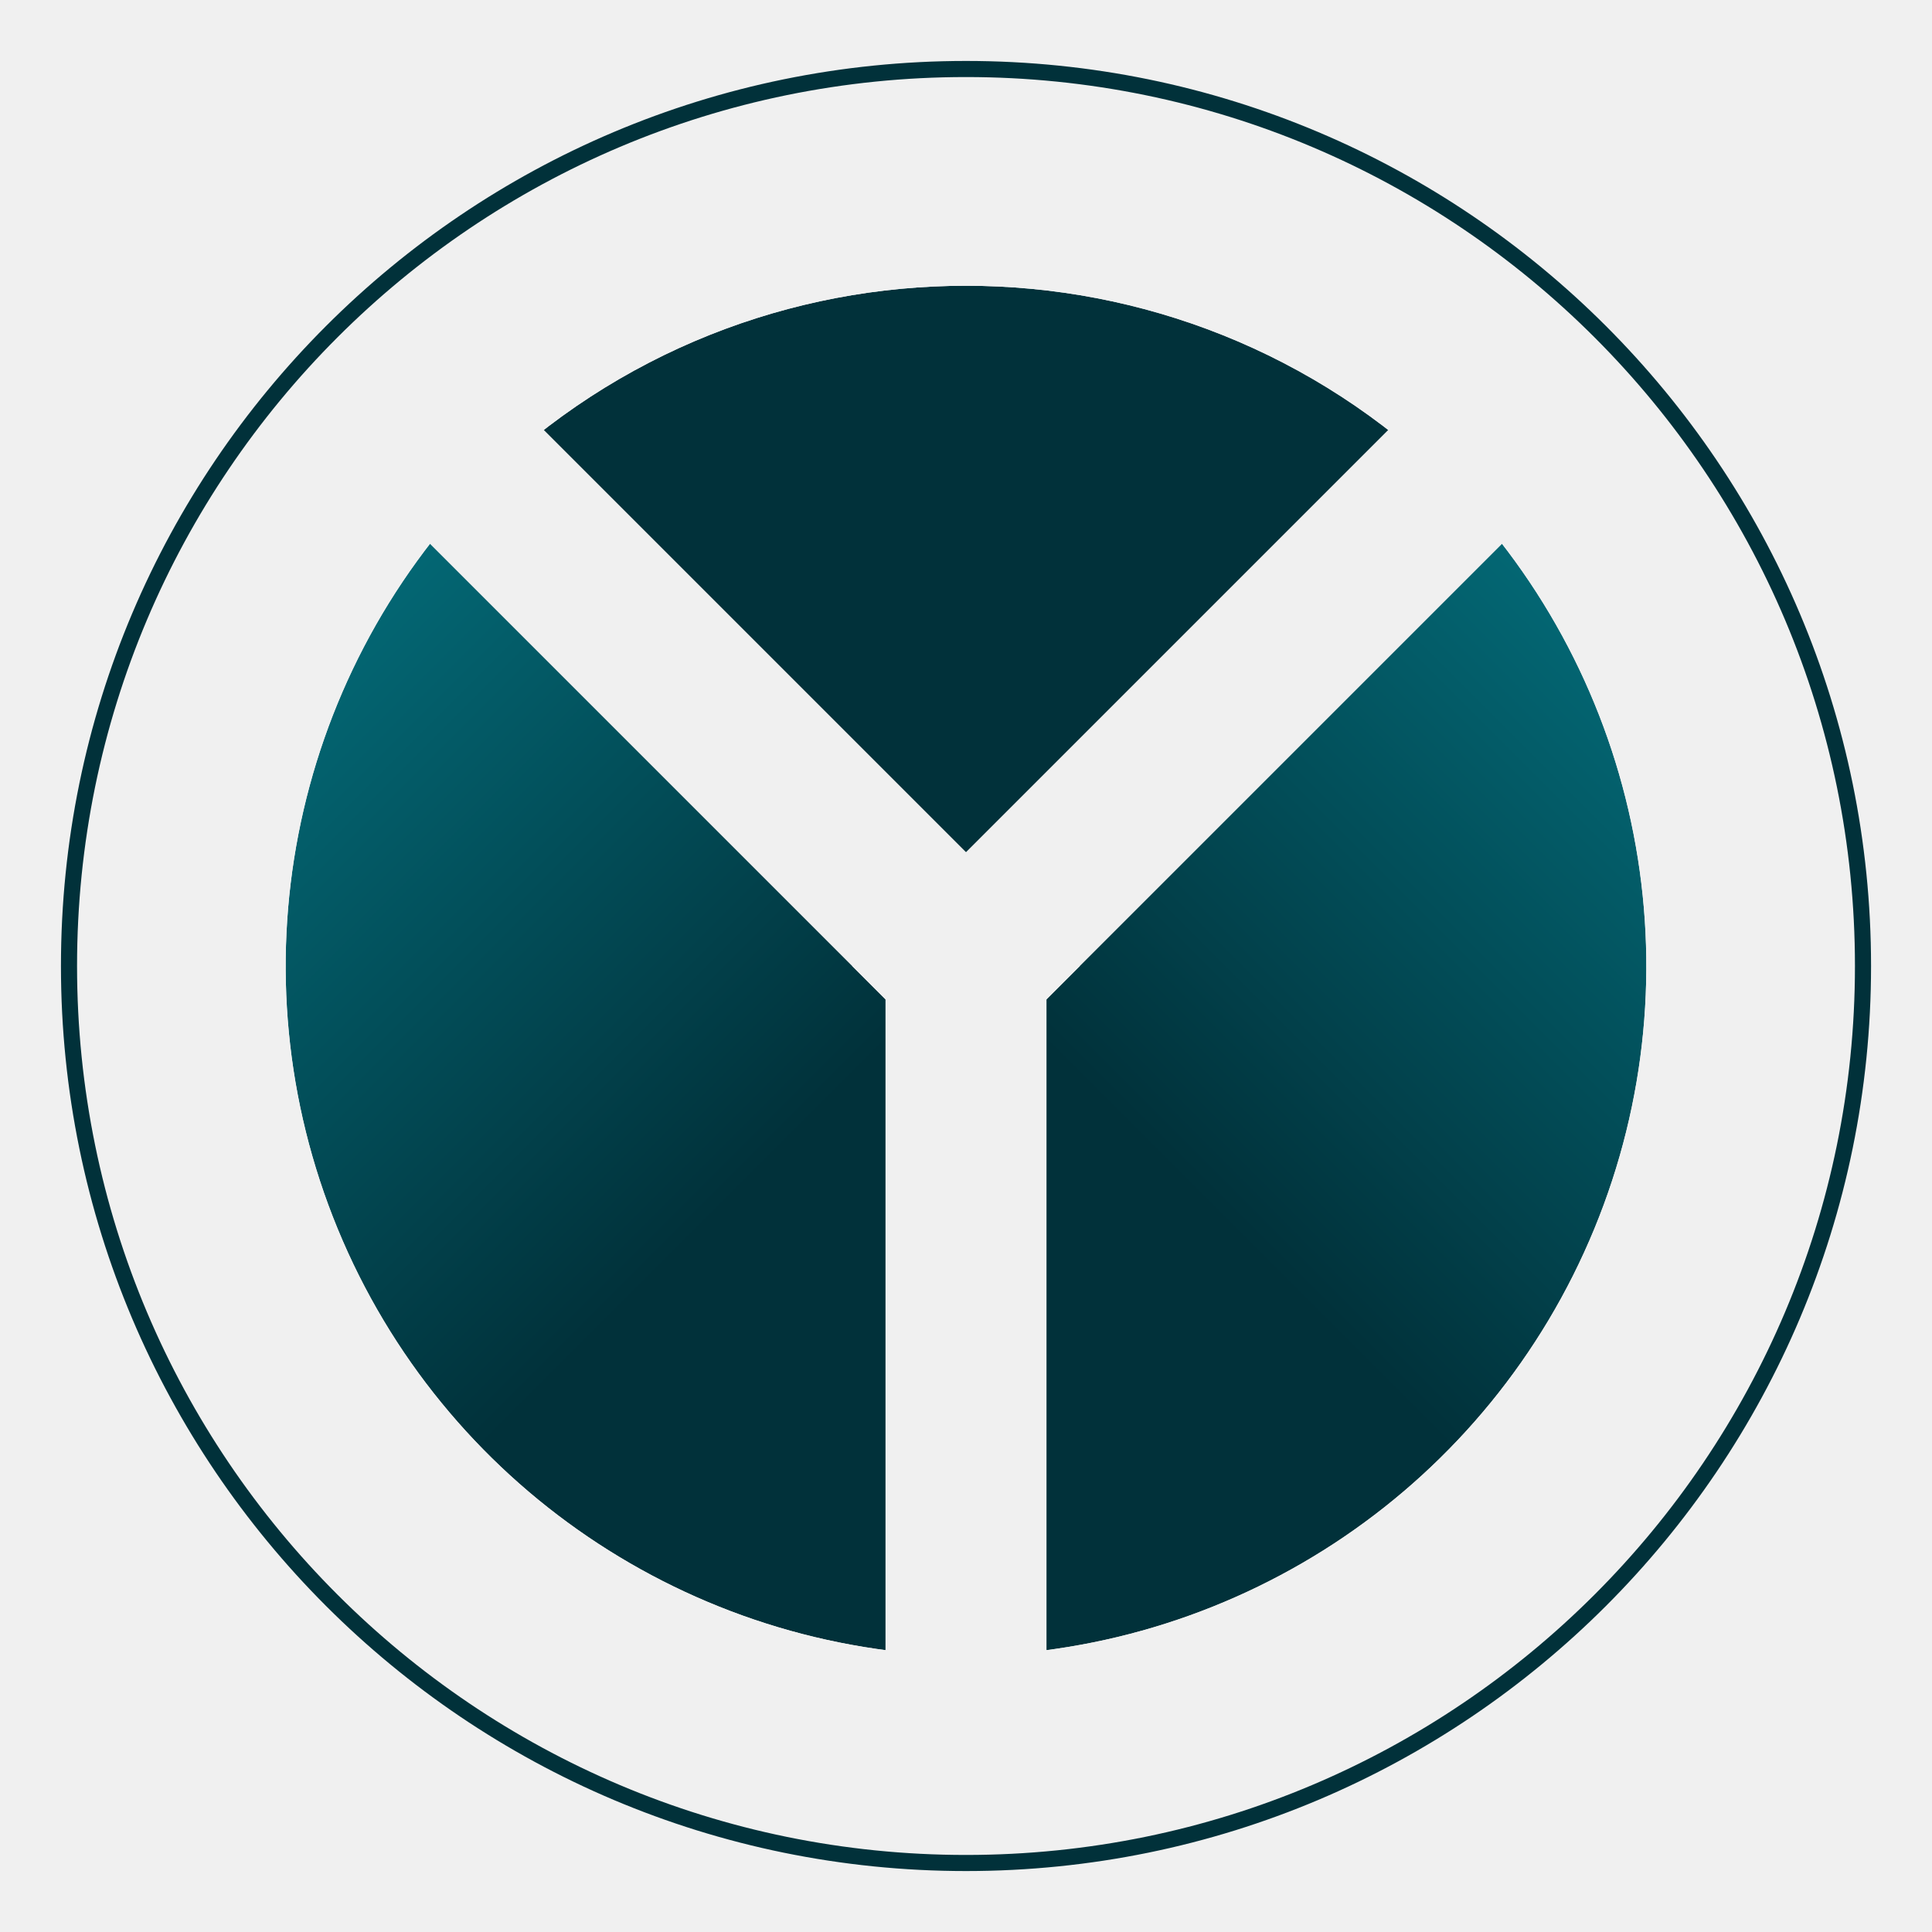
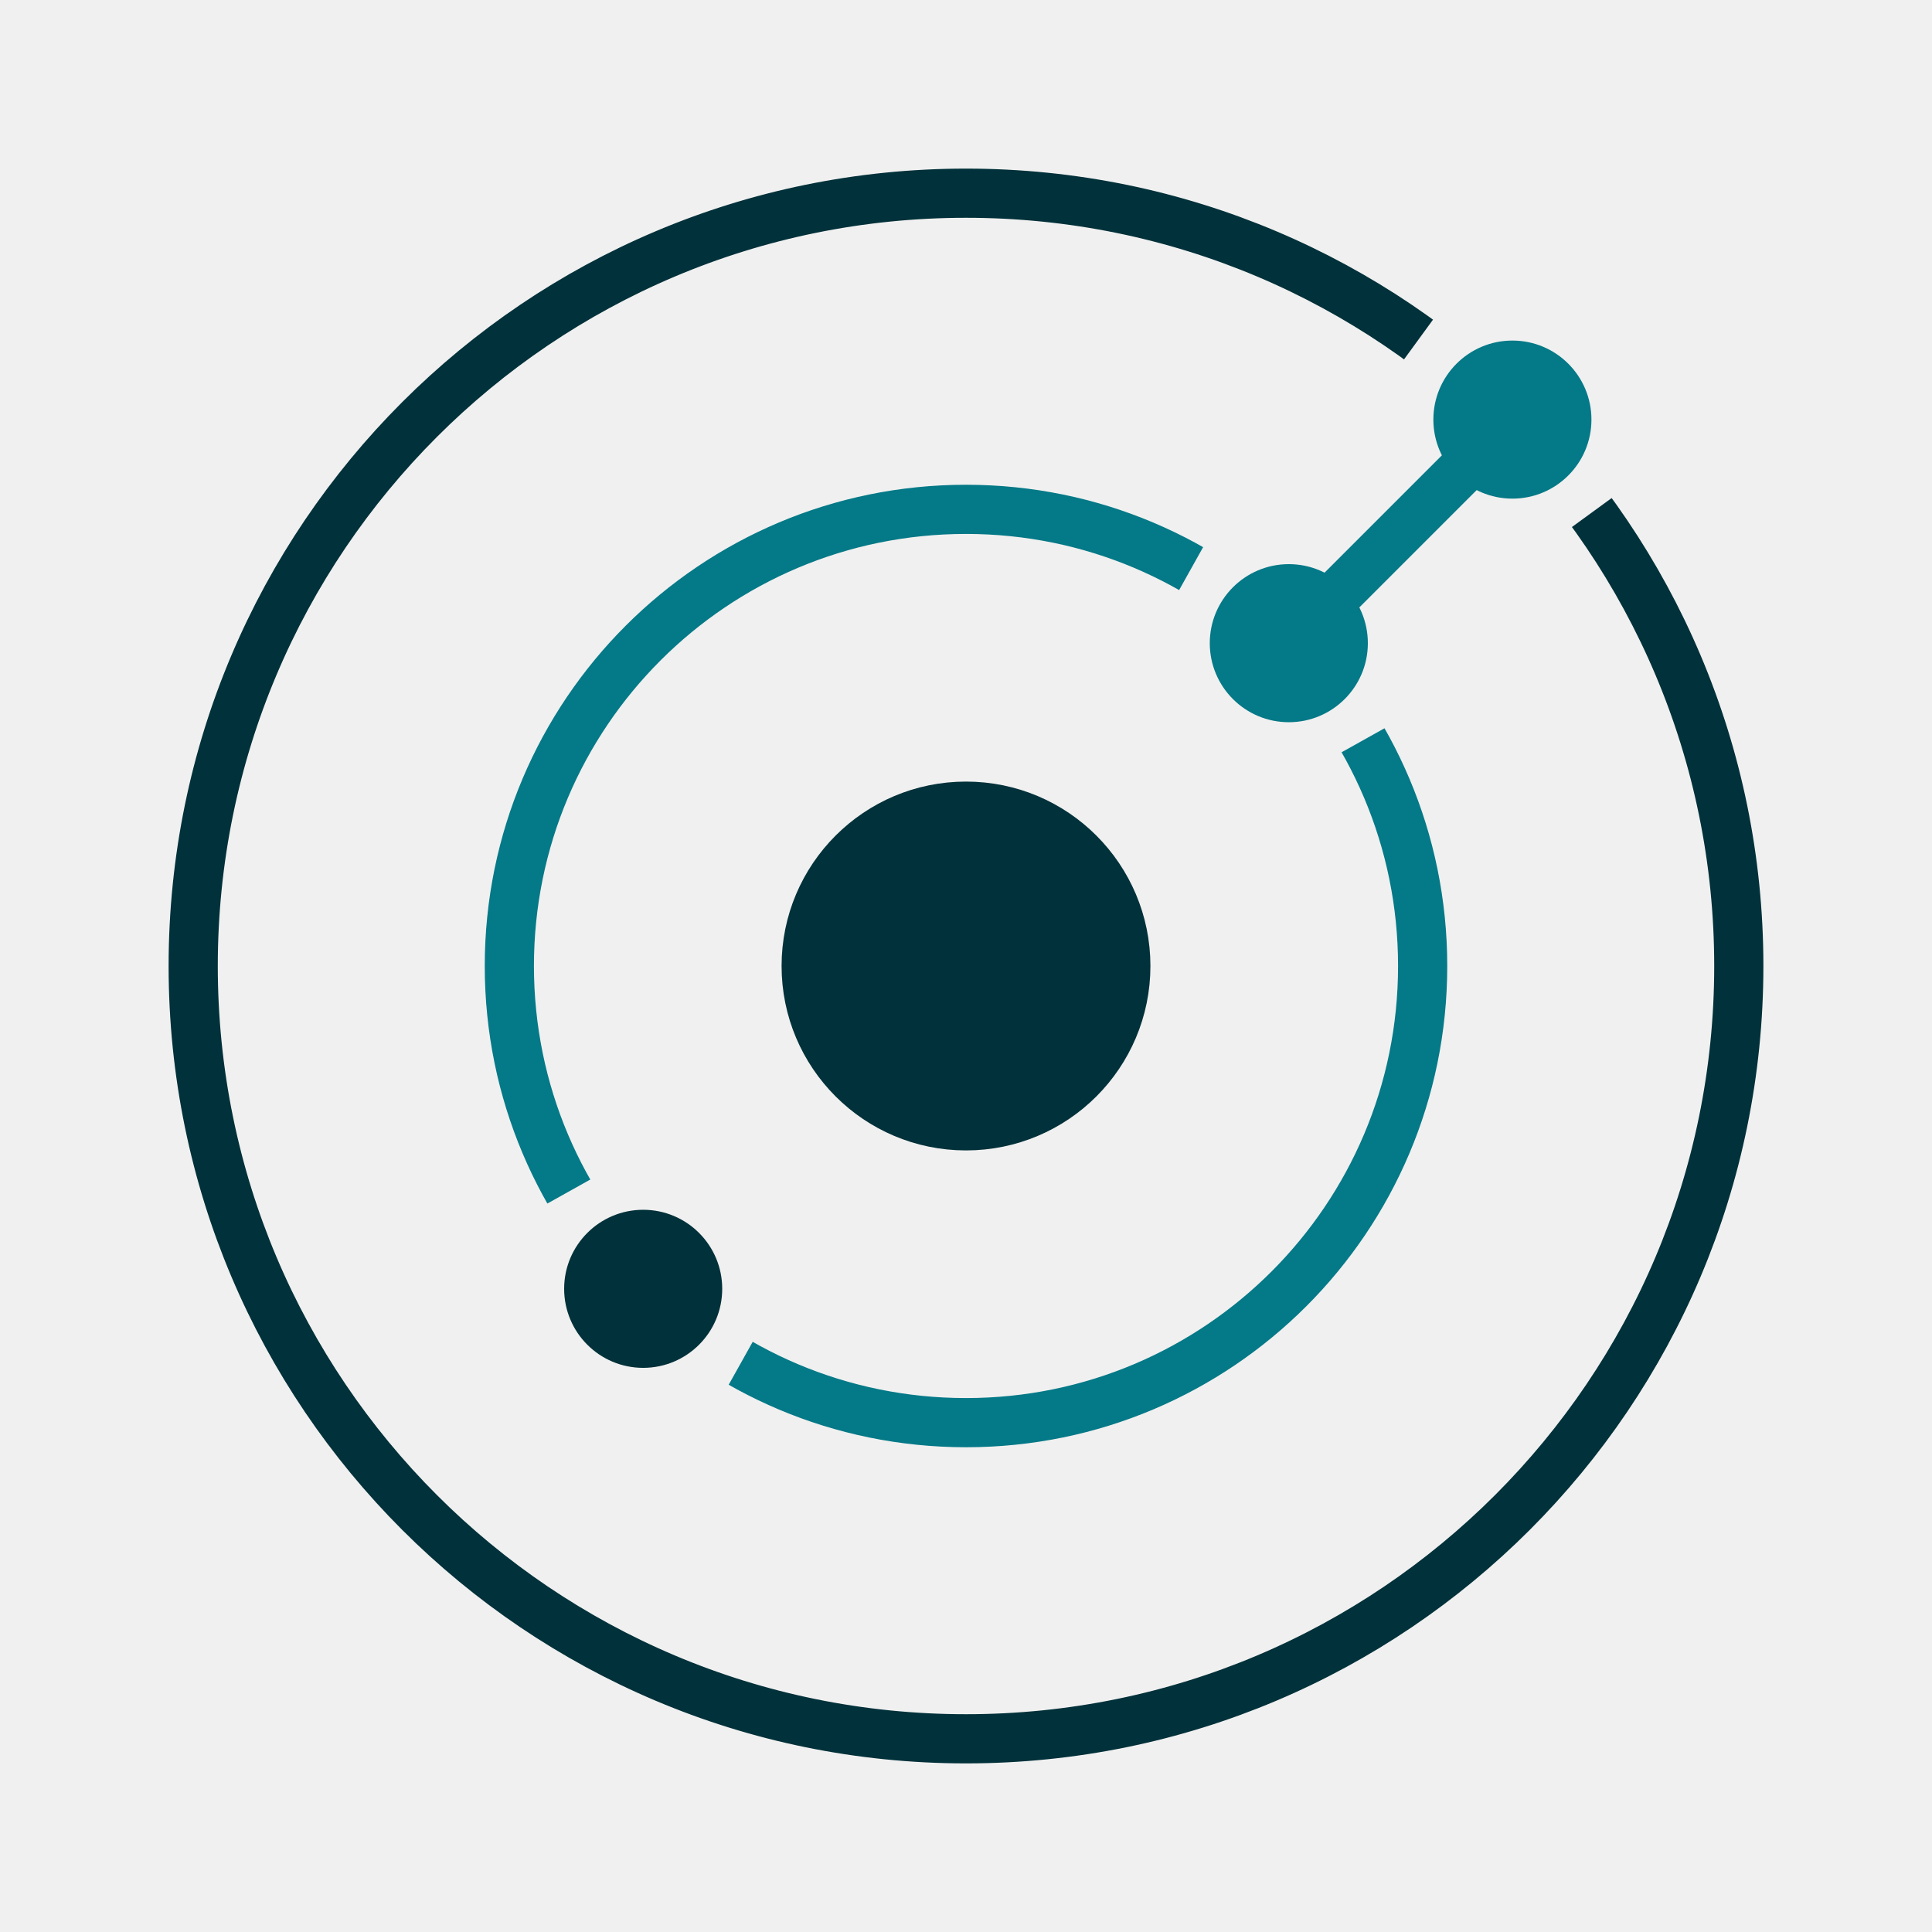
- <svg xmlns="http://www.w3.org/2000/svg" width="120" height="120" viewBox="-14 -14 168 168">
-   <defs>
-     <mask id="ymask">
-       <rect width="140" height="140" fill="white" />
-       <line x1="70" y1="70" x2="28" y2="28" stroke="black" stroke-width="14" stroke-linecap="square" />
-       <line x1="70" y1="70" x2="112" y2="28" stroke="black" stroke-width="14" stroke-linecap="square" />
-       <line x1="70" y1="70" x2="70" y2="130" stroke="black" stroke-width="14" stroke-linecap="square" />
-     </mask>
-     <linearGradient id="g-tl" x1="70" y1="70" x2="14" y2="14" gradientUnits="userSpaceOnUse">
-       <stop offset="0%" stop-color="#01313a" />
-       <stop offset="100%" stop-color="#047987" />
-     </linearGradient>
-     <linearGradient id="g-tr" x1="70" y1="70" x2="126" y2="14" gradientUnits="userSpaceOnUse">
-       <stop offset="0%" stop-color="#01313a" />
-       <stop offset="100%" stop-color="#047987" />
-     </linearGradient>
-     <linearGradient id="g-b" x1="70" y1="70" x2="70" y2="134" gradientUnits="userSpaceOnUse">
-       <stop offset="0%" stop-color="#01313a" />
-       <stop offset="100%" stop-color="#035d6a" />
-     </linearGradient>
-     <clipPath id="clip-tl">
-       <path d="M70,70 L70,130 A60,60 0 0,1 28,28 Z" />
-     </clipPath>
-     <clipPath id="clip-tr">
-       <path d="M70,70 L112,28 A60,60 0 0,1 70,130 Z" />
-     </clipPath>
-     <clipPath id="clip-b">
-       <path d="M70,70 L28,28 A60,60 0 0,1 112,28 Z" />
-     </clipPath>
-   </defs>
-   <circle cx="70" cy="70" r="60" fill="url(#g-tl)" clip-path="url(#clip-tl)" mask="url(#ymask)" />
-   <circle cx="70" cy="70" r="60" fill="url(#g-tr)" clip-path="url(#clip-tr)" mask="url(#ymask)" />
-   <circle cx="70" cy="70" r="60" fill="url(#g-b)" clip-path="url(#clip-b)" mask="url(#ymask)" />
-   <circle cx="70" cy="70" r="78" fill="none" stroke="#01313a" stroke-width="1" vector-effect="non-scaling-stroke" />
+ <svg xmlns="http://www.w3.org/2000/svg" viewBox="-5 -5 110 110">
+   <circle cx="50" cy="50" r="44" fill="none" stroke="rgb(1,49,58)" stroke-width="2.8" stroke-dasharray="262.46,14" stroke-dashoffset="27.56" />
+   <circle cx="50" cy="50" r="26" fill="none" stroke="rgb(4,121,135)" stroke-width="2.8" stroke-dasharray="67.68,14,67.68,14" stroke-dashoffset="-68.26" />
+   <circle cx="50" cy="50" r="9" fill="rgb(1,49,58)" stroke="rgb(1,49,58)" stroke-width="3" />
+   <line x1="81.11" y1="18.89" x2="68.38" y2="31.62" stroke="rgb(4,121,135)" stroke-width="2.8" stroke-linecap="round" />
+   <circle cx="81.11" cy="18.89" r="4.5" fill="rgb(4,121,135)" />
+   <circle cx="68.38" cy="31.62" r="4.5" fill="rgb(4,121,135)" />
+   <circle cx="31.62" cy="68.38" r="4.5" fill="rgb(1,49,58)" />
</svg>
